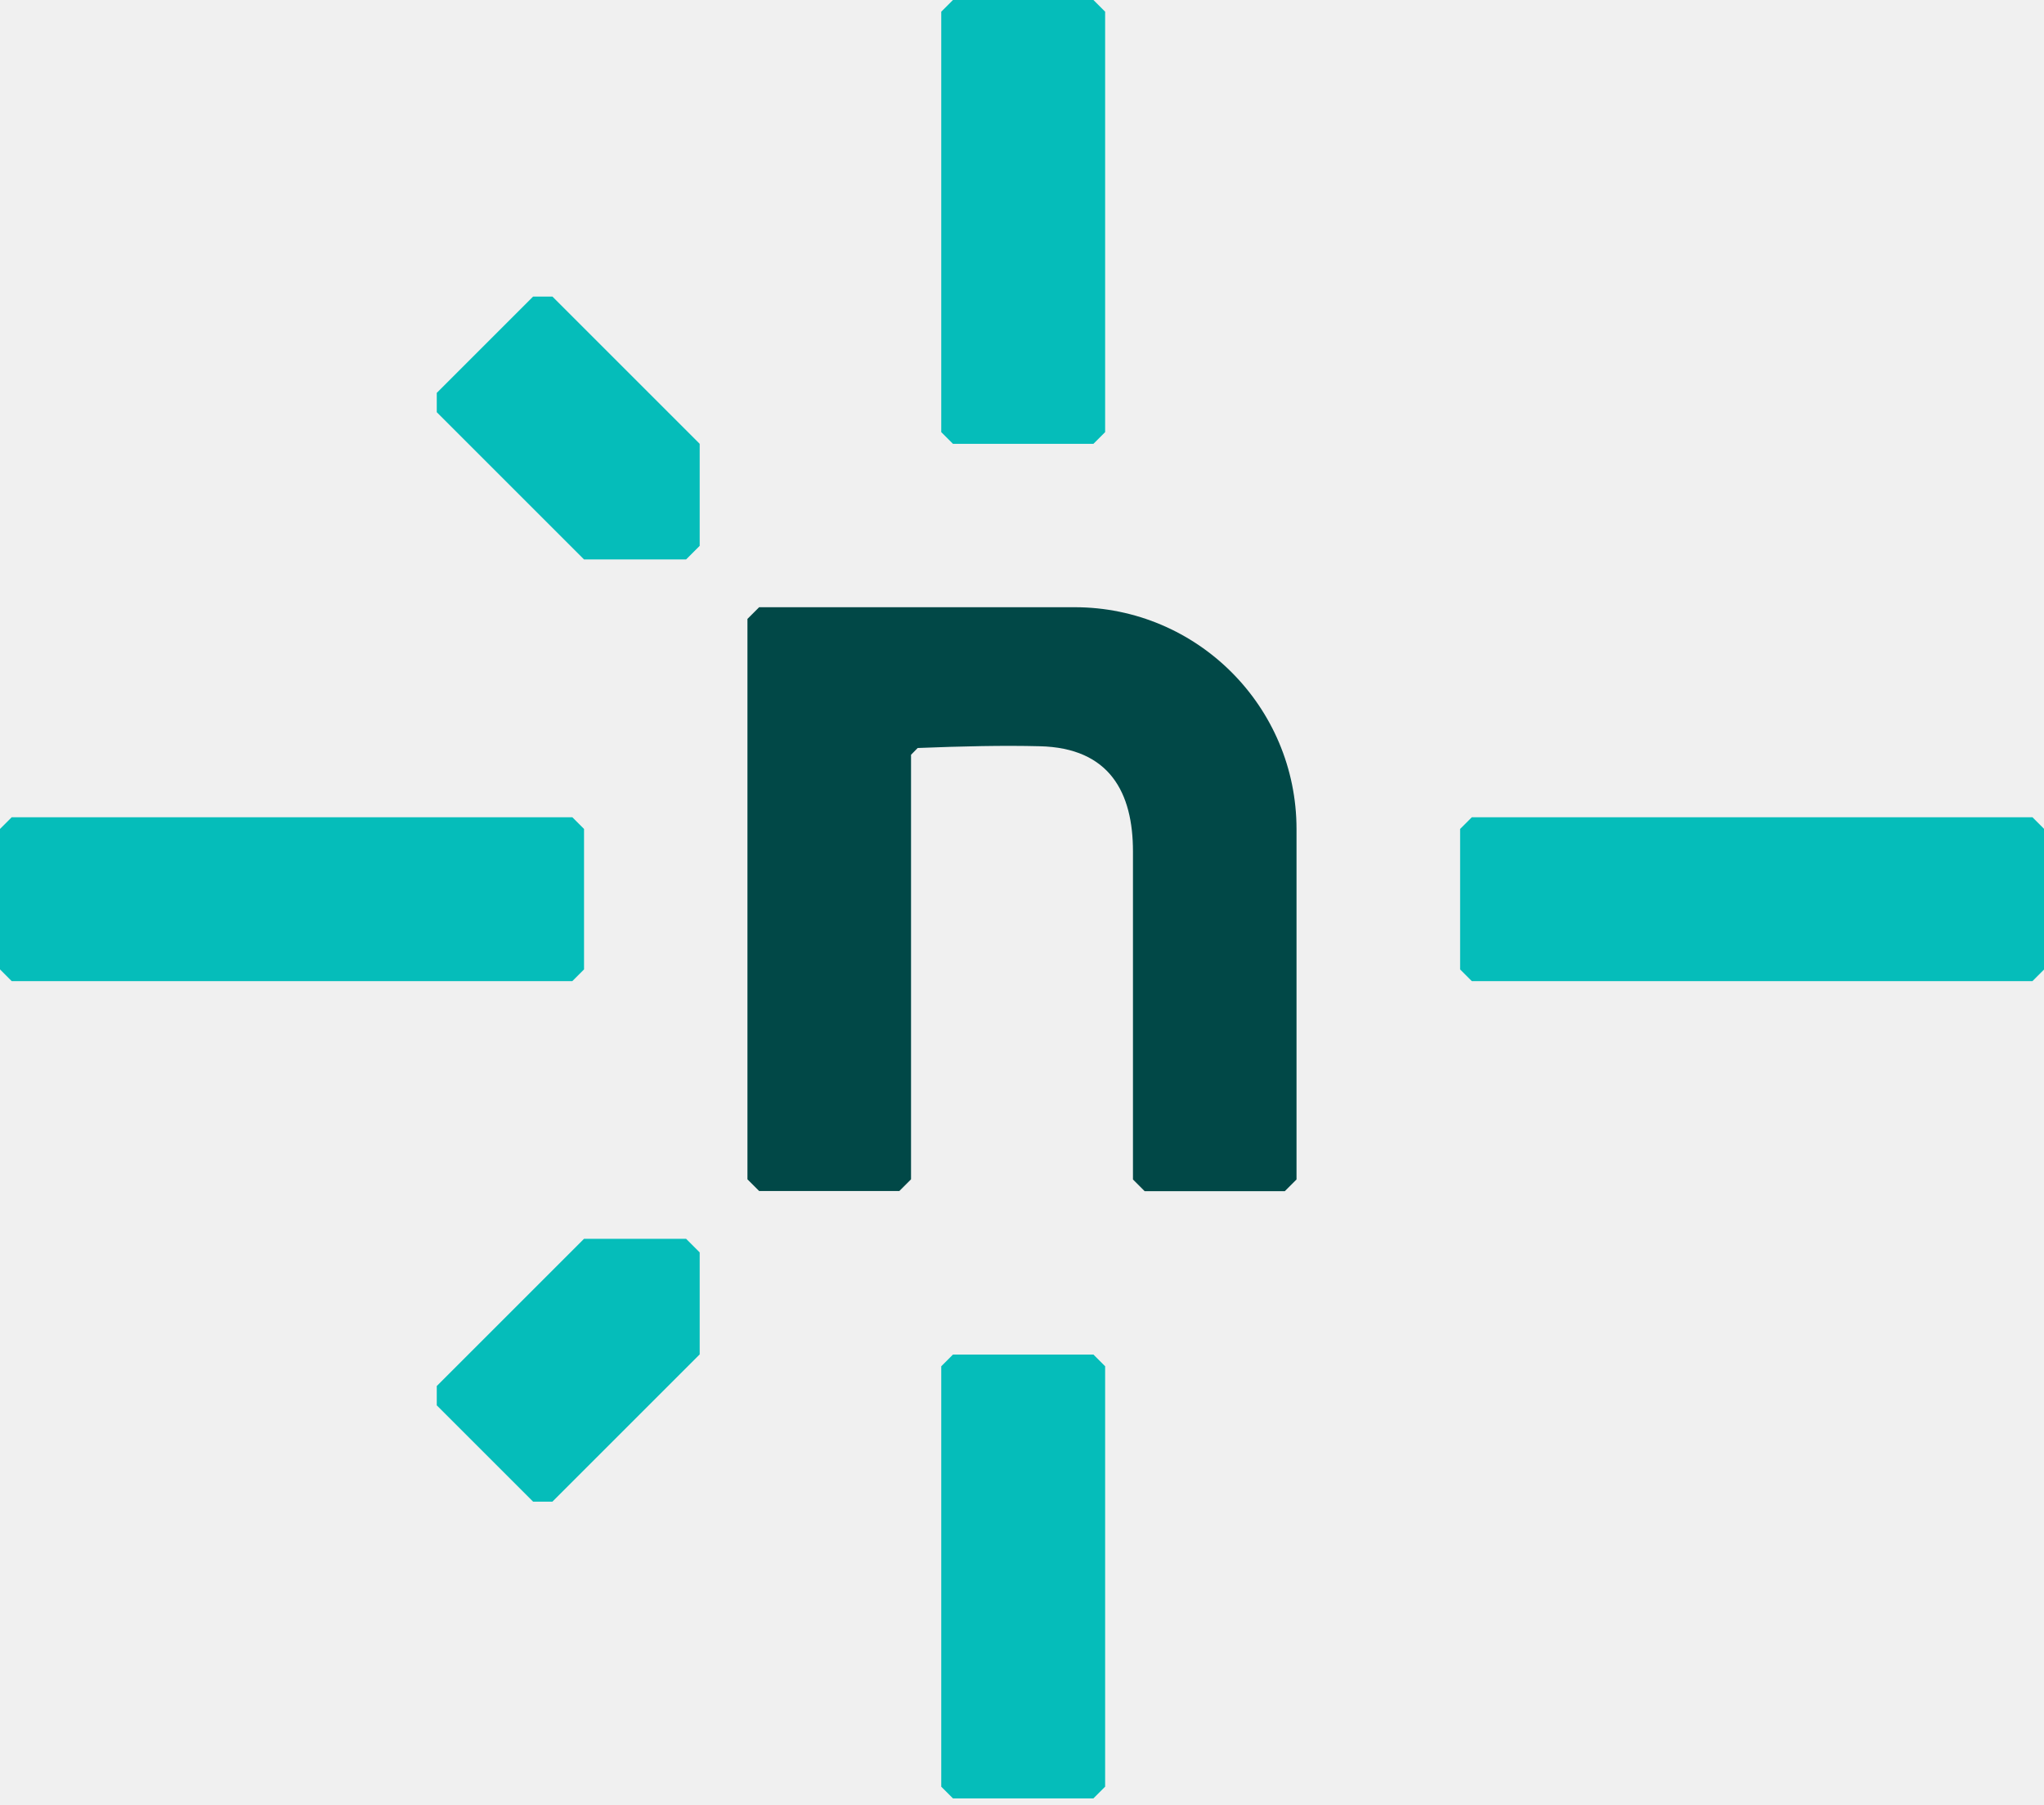
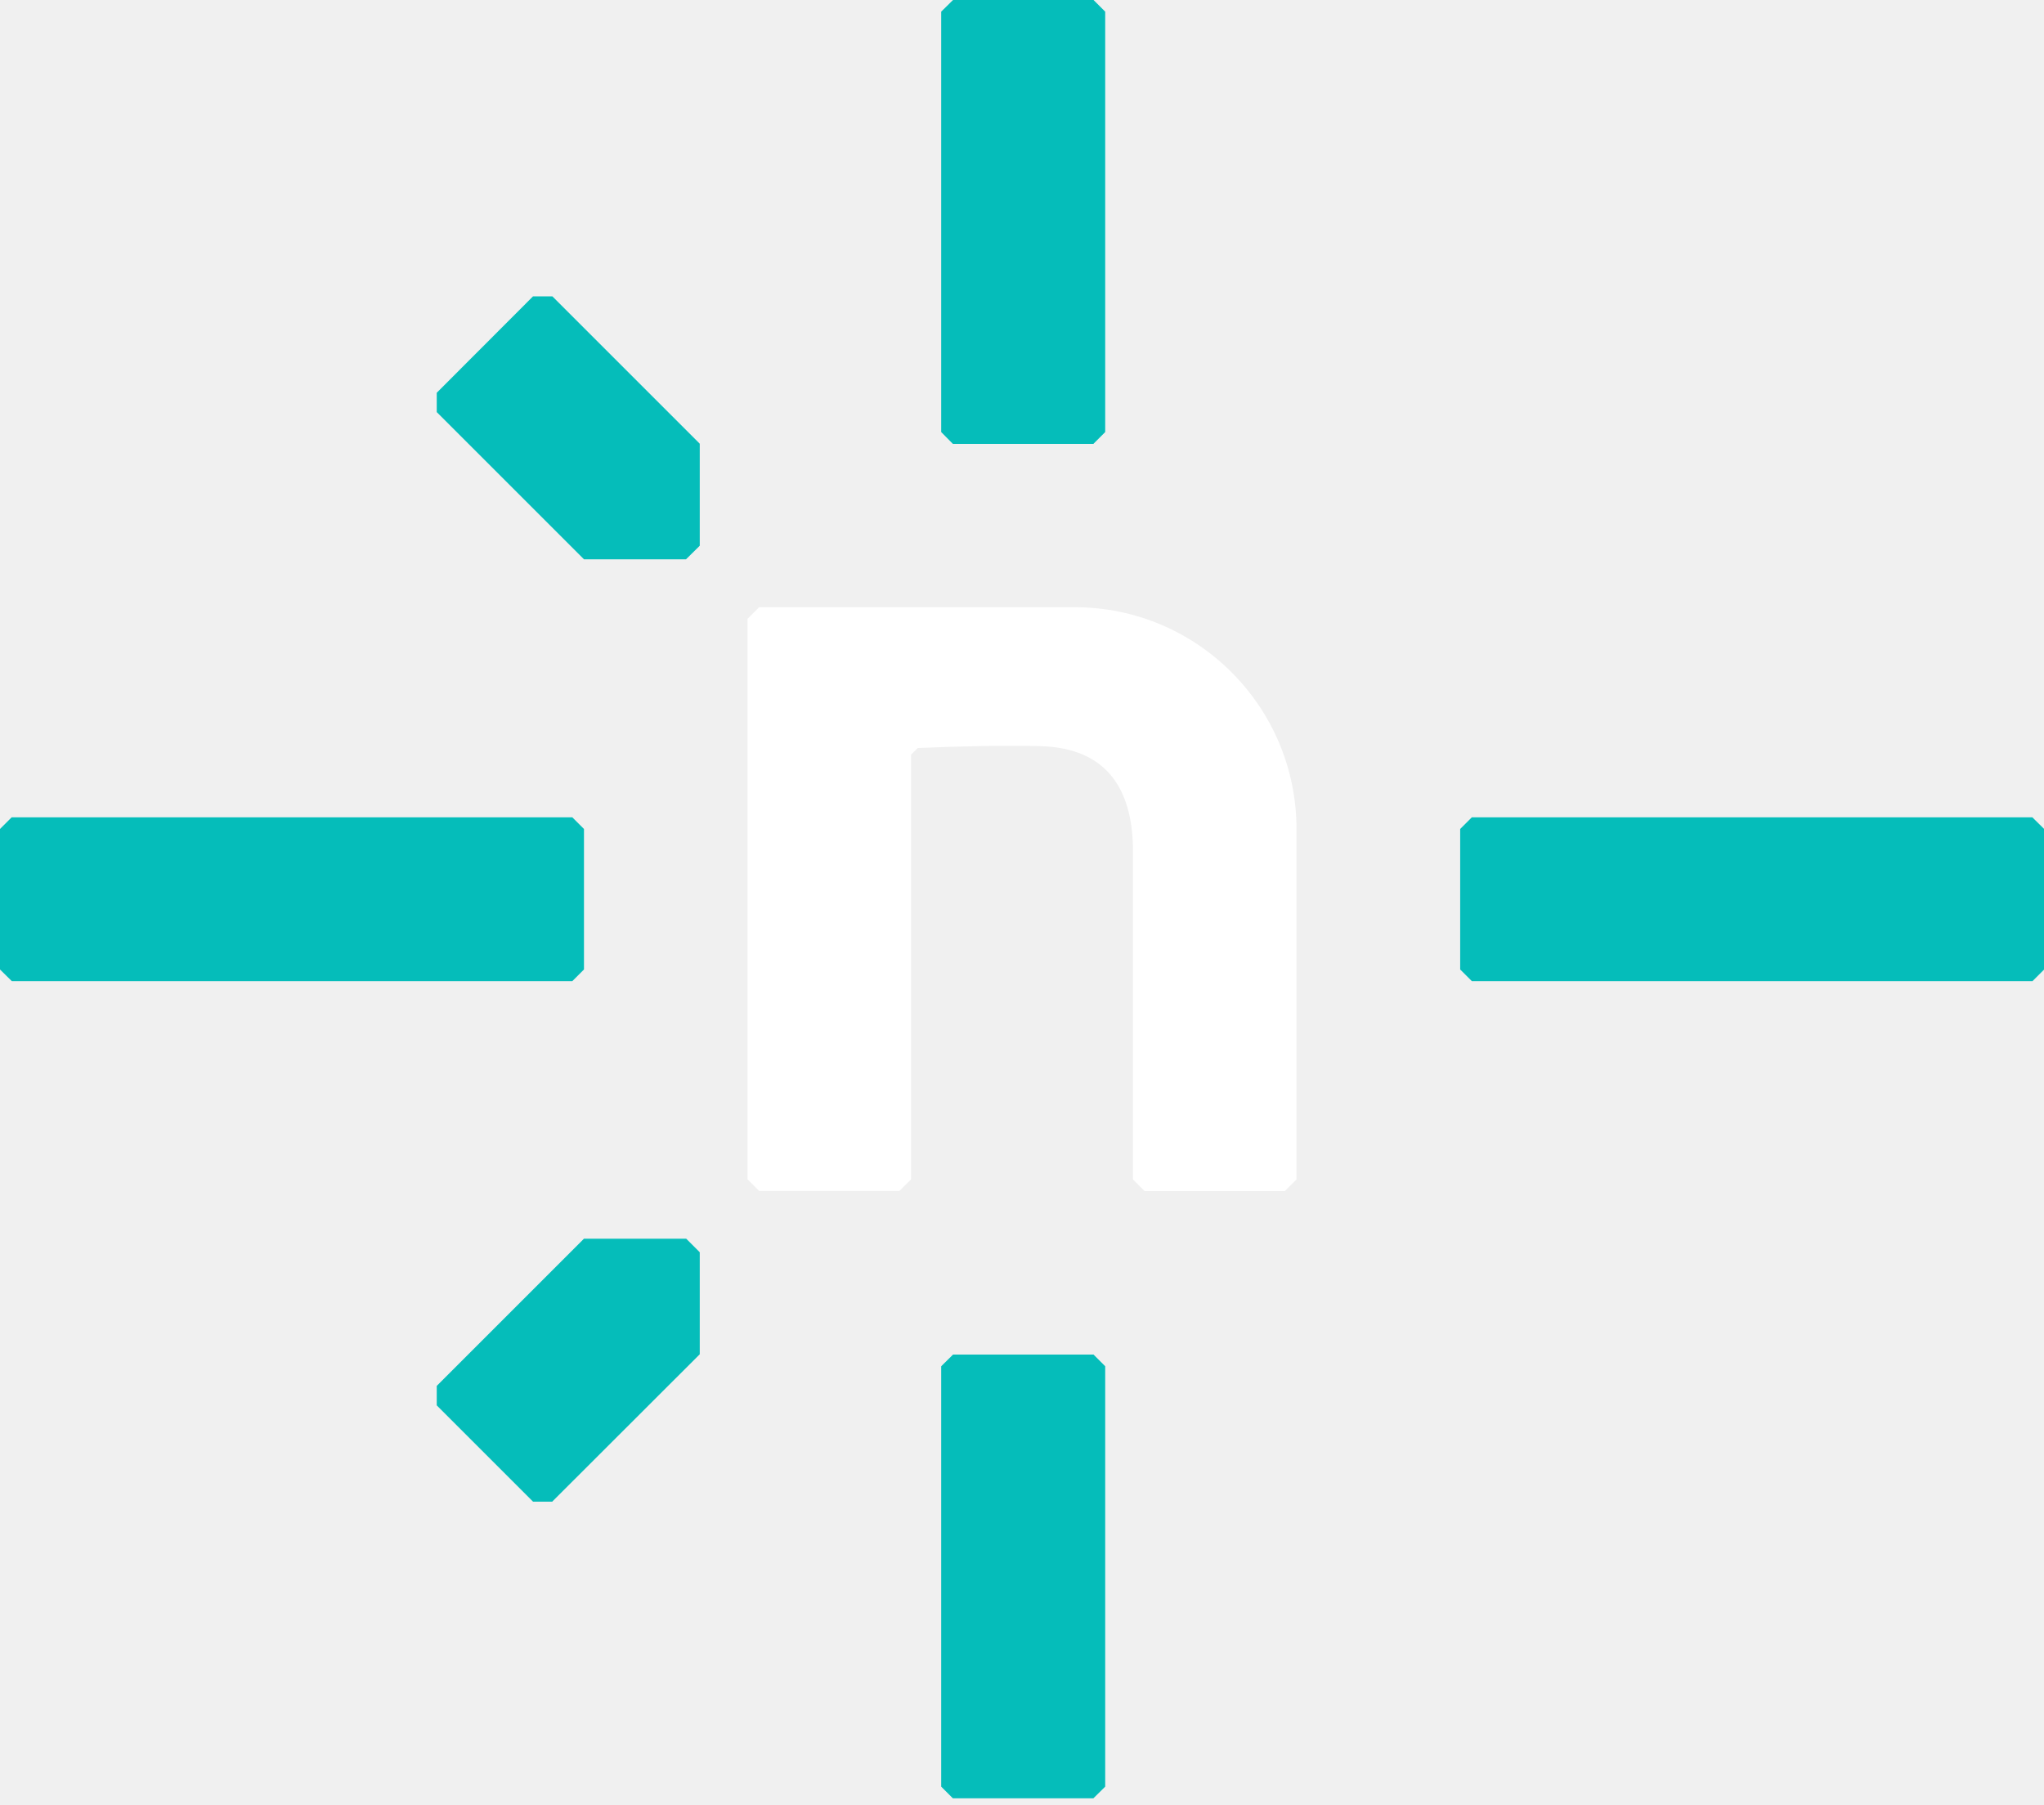
- <svg xmlns="http://www.w3.org/2000/svg" fill="none" viewBox="0 0 128 113">
-   <g clip-path="url(#a)">
-     <path d="M34.593 94.05h-1.209l-6.033-6.032v-1.209l9.223-9.222h6.39l.852.852v6.39l-9.223 9.222ZM27.351 25.816v-1.209l6.033-6.033h1.209l9.223 9.223v6.39l-.852.852h-6.39l-9.223-9.223Z" fill="#05BDBA" />
-     <path d="M80.46 74.605h-8.778l-.733-.733V53.326c0-3.656-1.436-6.489-5.844-6.588-2.269-.06-4.865 0-7.638.11l-.416.425v26.589l-.733.733H47.54l-.733-.733V38.764l.733-.733h19.753c7.677 0 13.898 6.22 13.898 13.898v21.943l-.733.733Z" fill="#014847" />
-     <path d="M35.841 61.45H.733L0 60.715v-8.797l.733-.733h35.108l.733.733v8.797l-.733.733ZM127.277 61.45H92.169l-.733-.734v-8.797l.733-.733h35.108l.733.733v8.797l-.733.733ZM58.943 27.064V.734L59.676 0h8.797l.733.733v26.331l-.733.733h-8.797l-.733-.733ZM58.943 111.902v-26.33l.733-.734h8.797l.733.733v26.331l-.733.733h-8.797l-.733-.733Z" fill="#05BDBA" />
-   </g>
-   <defs>
-     <clipPath id="a">
-       <path fill="#fff" d="M0 0h128v112.635H0z" />
-     </clipPath>
-   </defs>
+ <svg xmlns="http://www.w3.org/2000/svg" viewBox="0 0 128 113">
+   <path fill="#05BDBA" d="M34.6 94.05h-1.22l-6.03-6.03V86.8l9.22-9.22h6.4l.85.85v6.39l-9.23 9.22Zm-7.25-68.23V24.6l6.03-6.04h1.21l9.23 9.23v6.39l-.86.85h-6.39l-9.22-9.22Z" />
+   <path fill="#fff" d="M80.46 74.6h-8.78l-.73-.73V53.33c0-3.66-1.44-6.5-5.85-6.6-2.26-.05-4.86 0-7.63.12l-.42.42v26.6l-.73.72h-8.78l-.73-.73v-35.1l.73-.73h19.75a13.9 13.9 0 0 1 13.9 13.9v21.94l-.73.73Z" />
+   <path fill="#05BDBA" d="M35.84 61.45H.74L0 60.72v-8.8l.73-.73h35.11l.73.73v8.8l-.73.73Zm91.44 0H92.17l-.73-.73v-8.8l.73-.73h35.1l.74.73v8.8l-.73.73ZM58.94 27.06V.73l.74-.73h8.8l.73.73v26.33l-.74.74h-8.8l-.73-.74Zm0 84.84V85.57l.74-.73h8.8l.73.73v26.33l-.74.73h-8.8l-.73-.73Z" />
</svg>
